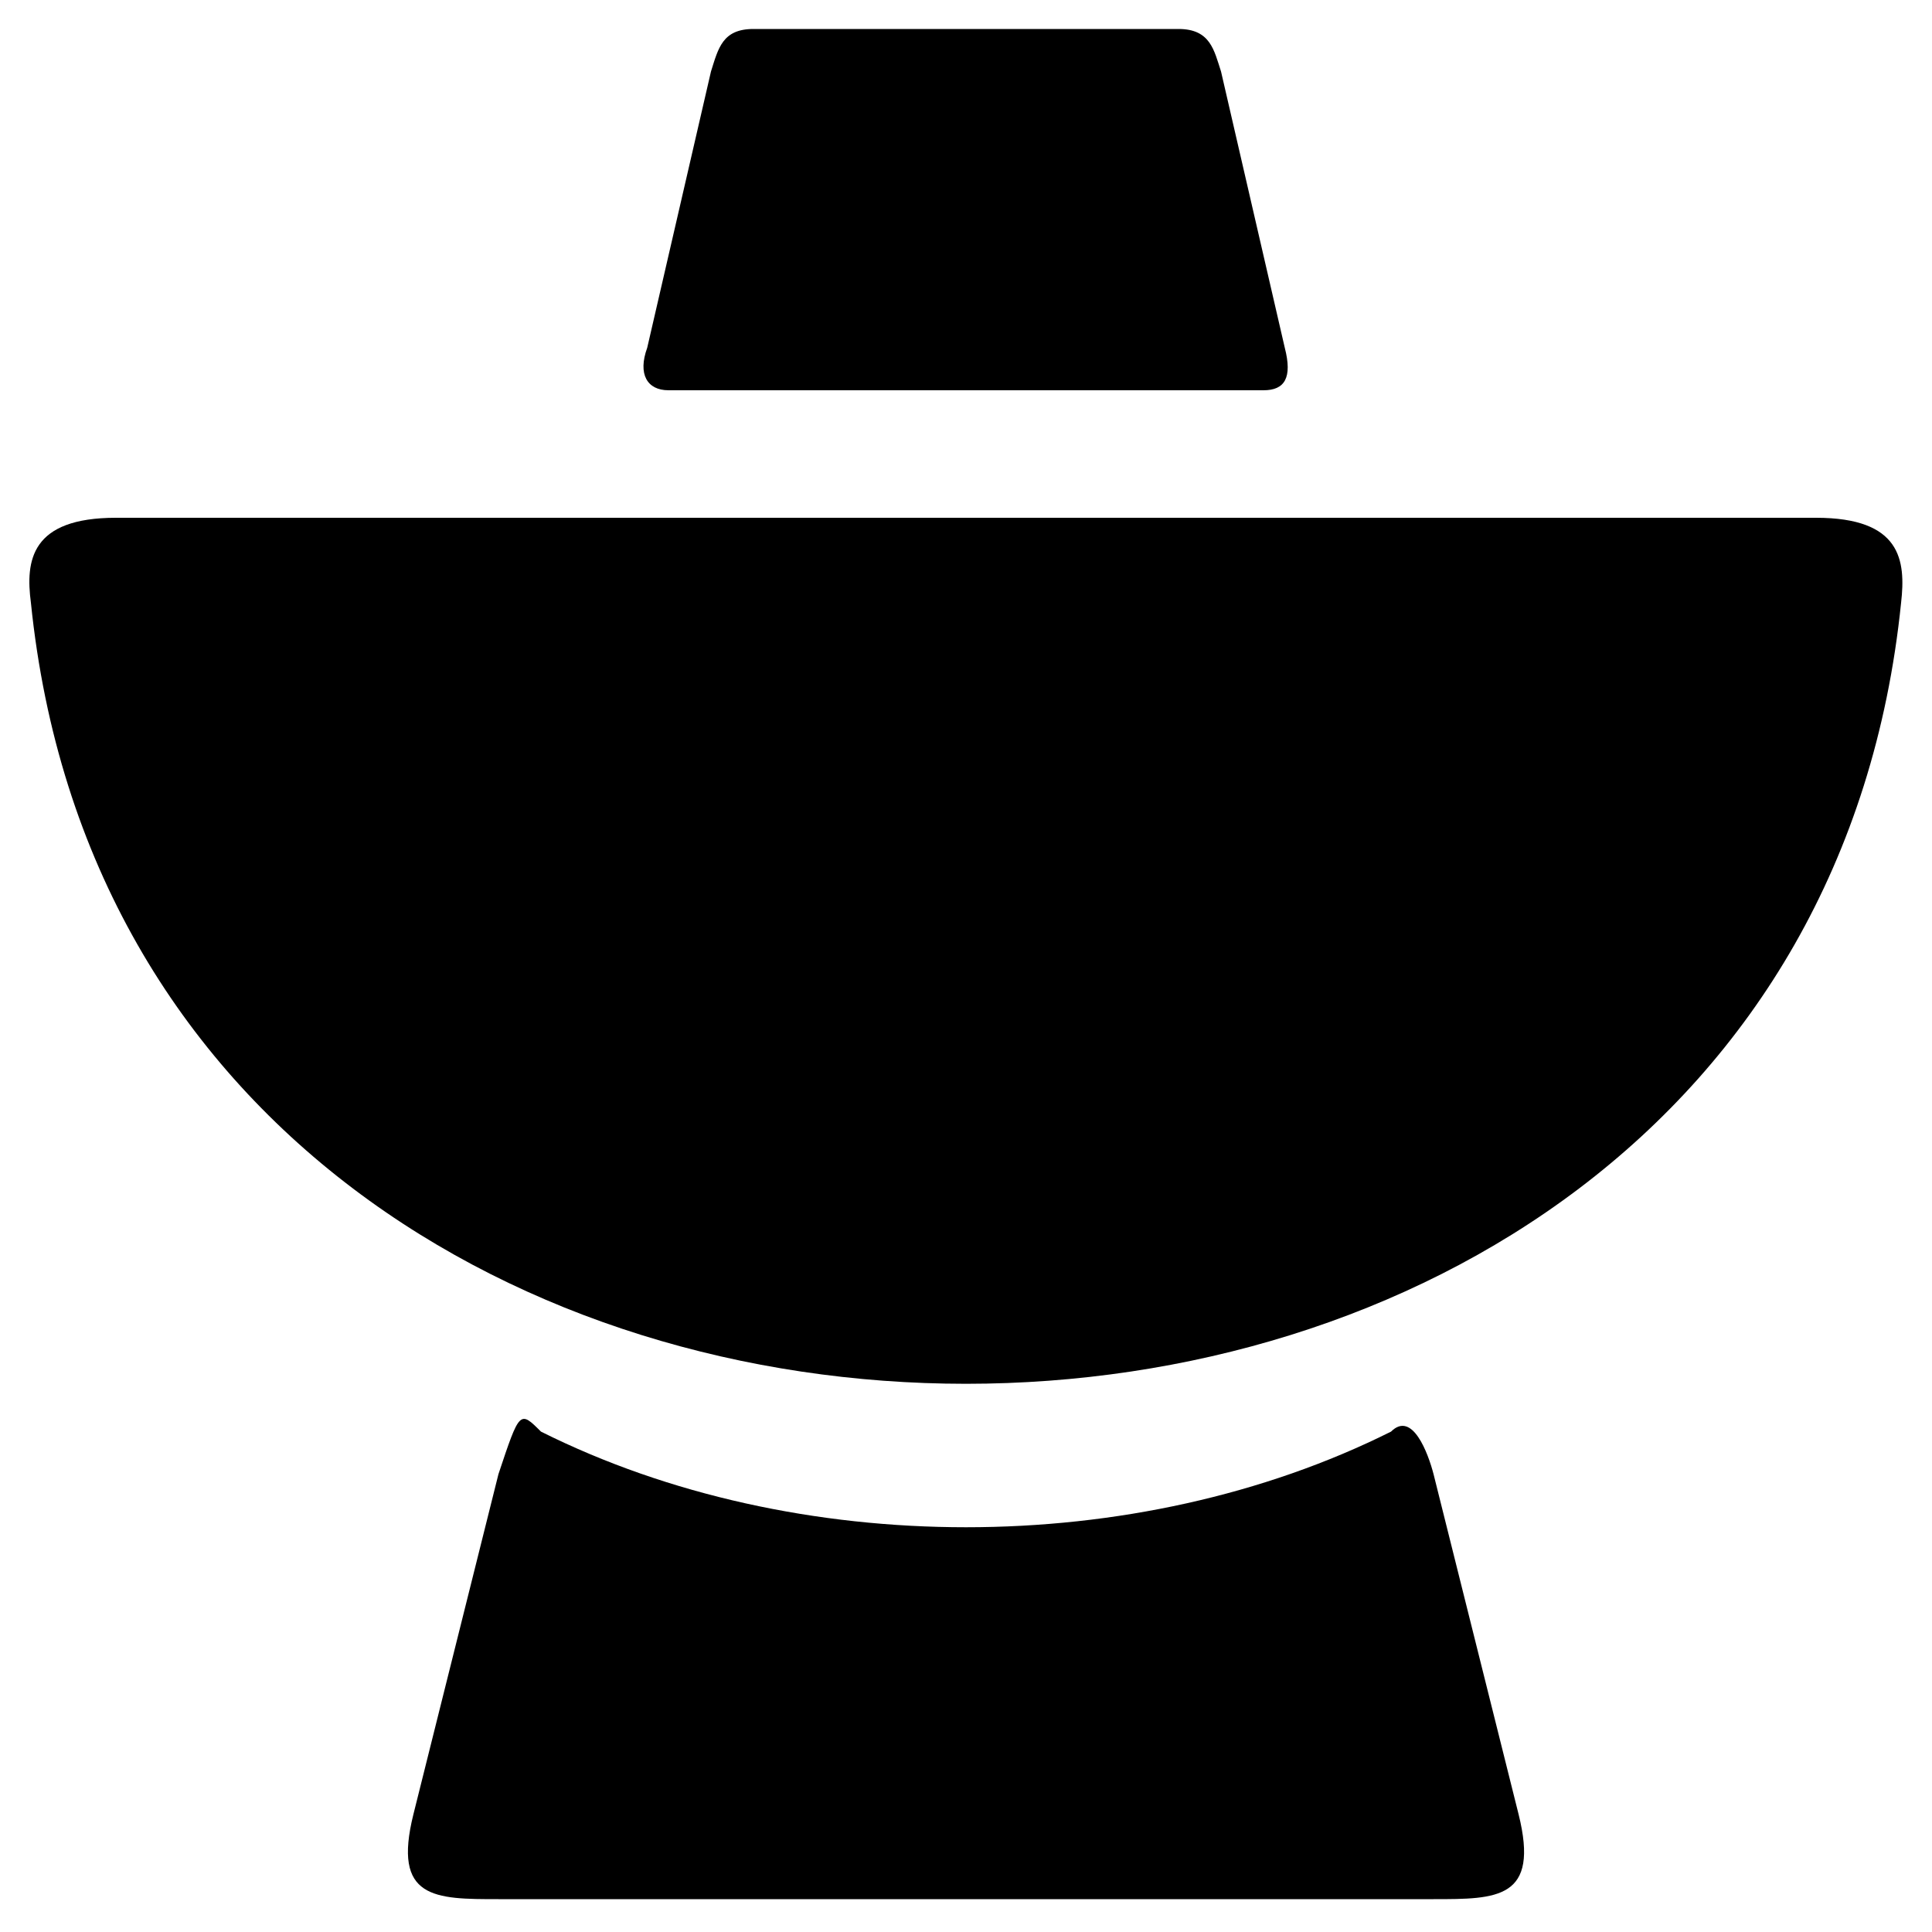
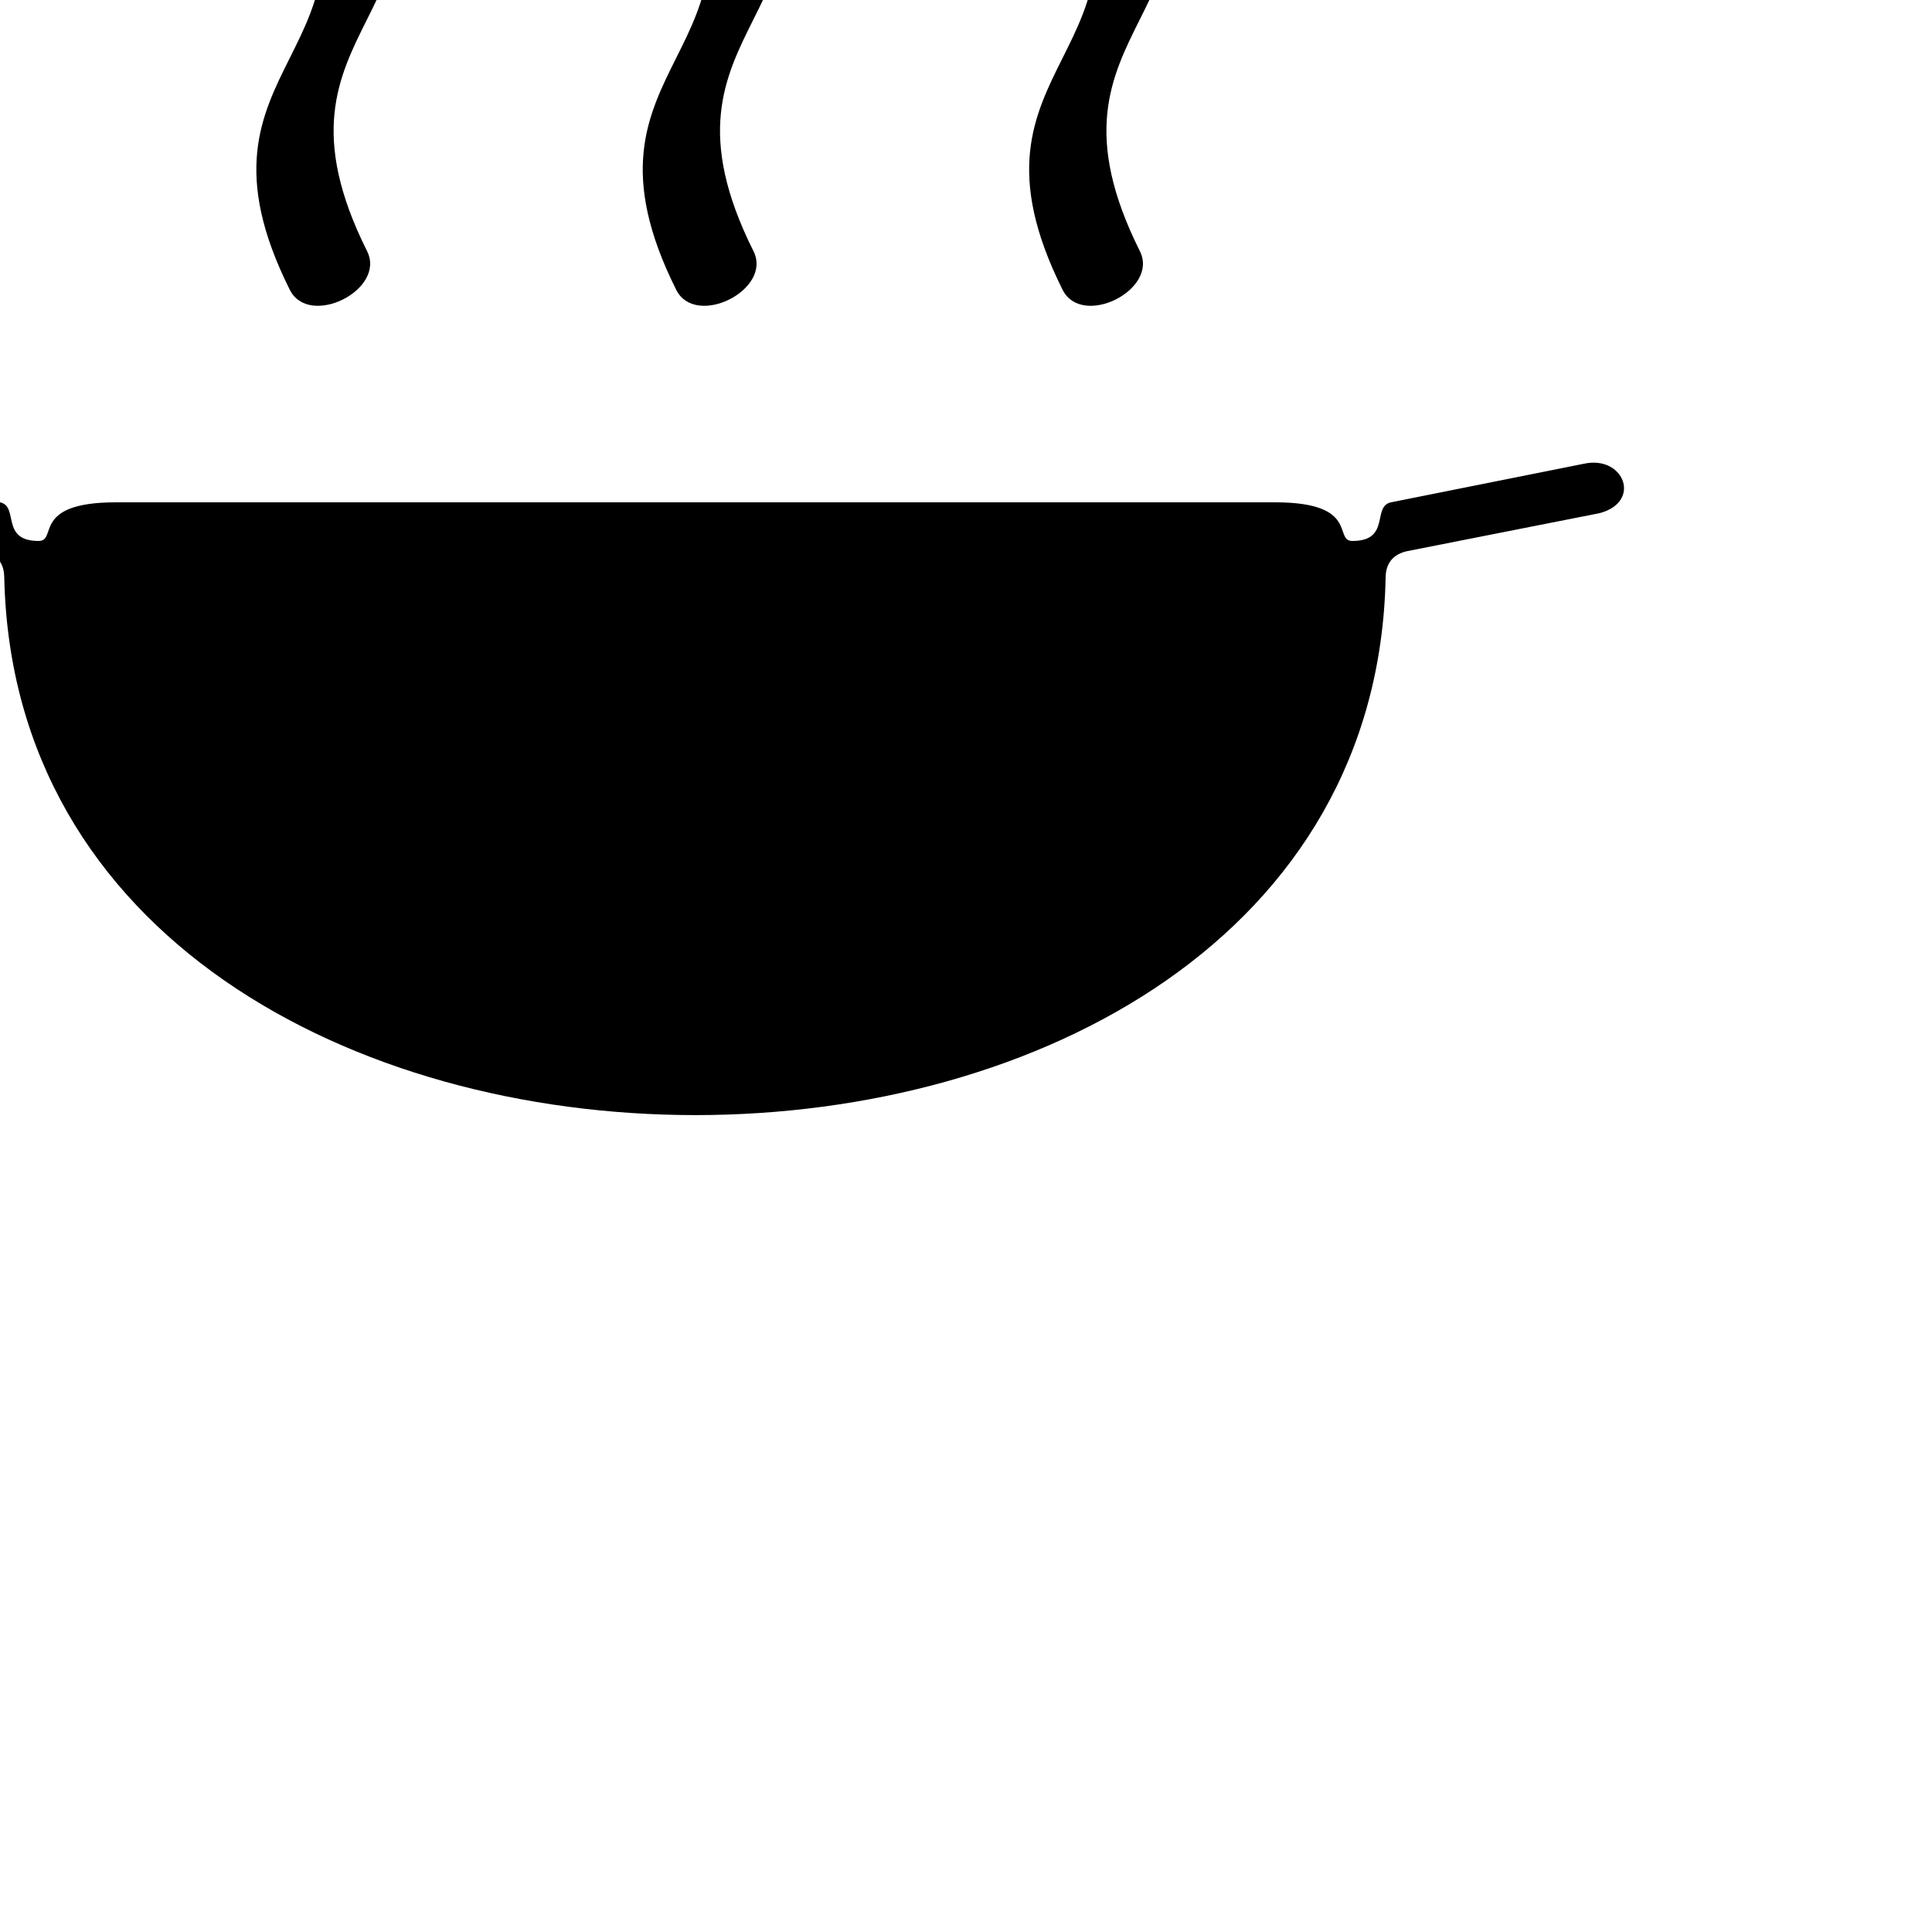
<svg xmlns="http://www.w3.org/2000/svg" viewBox="0 0 100 100">
-   <path d="M 39 1.5 L 61 1.5 C 62.65 1.5 62.84 2.6 63.2 3.7 L 66.5 18 C 66.9 19.55 66.5 20.2 65.4 20.2 L 34.6 20.2 C 33.5 20.2 33 19.37 33.5 18 L 36.8 3.7 C 37.18 2.5 37.39 1.5 39 1.5 Z M 6 26.8 L 94 26.8 C 98.4 26.8 98.65 29 98.4 31.2 C 92.9 85.1 7.1 85.1 1.6 31.2 C 1.31 29.01 1.6 26.8 6 26.8 Z M 28 74.1 C 41.2 80.7 58.8 80.7 72 74.1 C 73.1 73 73.92 75.22 74.2 76.3 L 78.6 93.9 C 79.7 98.3 77.5 98.3 74.2 98.3 L 25.8 98.3 C 22.5 98.3 20.3 98.3 21.4 93.9 L 25.8 76.3 C 26.9 73 26.9 73 28 74.1" fill="#000000" />
+   <path d="M6 26 66 26C70.4 26 69 28 70 28 72 28 71 26.2 72 26L82 24C84.05 23.56 85 25.97 82.8 26.56L72.82 28.53C71.93 28.73 71.73 29.36 71.72 29.87 71 67 1 67 .22 29.87.21 29.35.02 28.72-.88 28.53L-10.86 26.55C-12.5 26.18-11.9 23.58-10.09 23.99L0 26C1 26.2 0 28 2 28 3 28 1.6 26 6 26ZM15 15C16 17 20 15 19 13 13 1 25 1 19-11 18-13 14-11 15-9 21 3 9 3 15 15M35 15C36 17 40 15 39 13 33 1 45 1 39-11 38-13 34-11 35-9 41 3 29 3 35 15M55 15C56 17 60 15 59 13 53 1 65 1 59-11 58-13 54-11 55-9 61 3 49 3 55 15" />
</svg>
